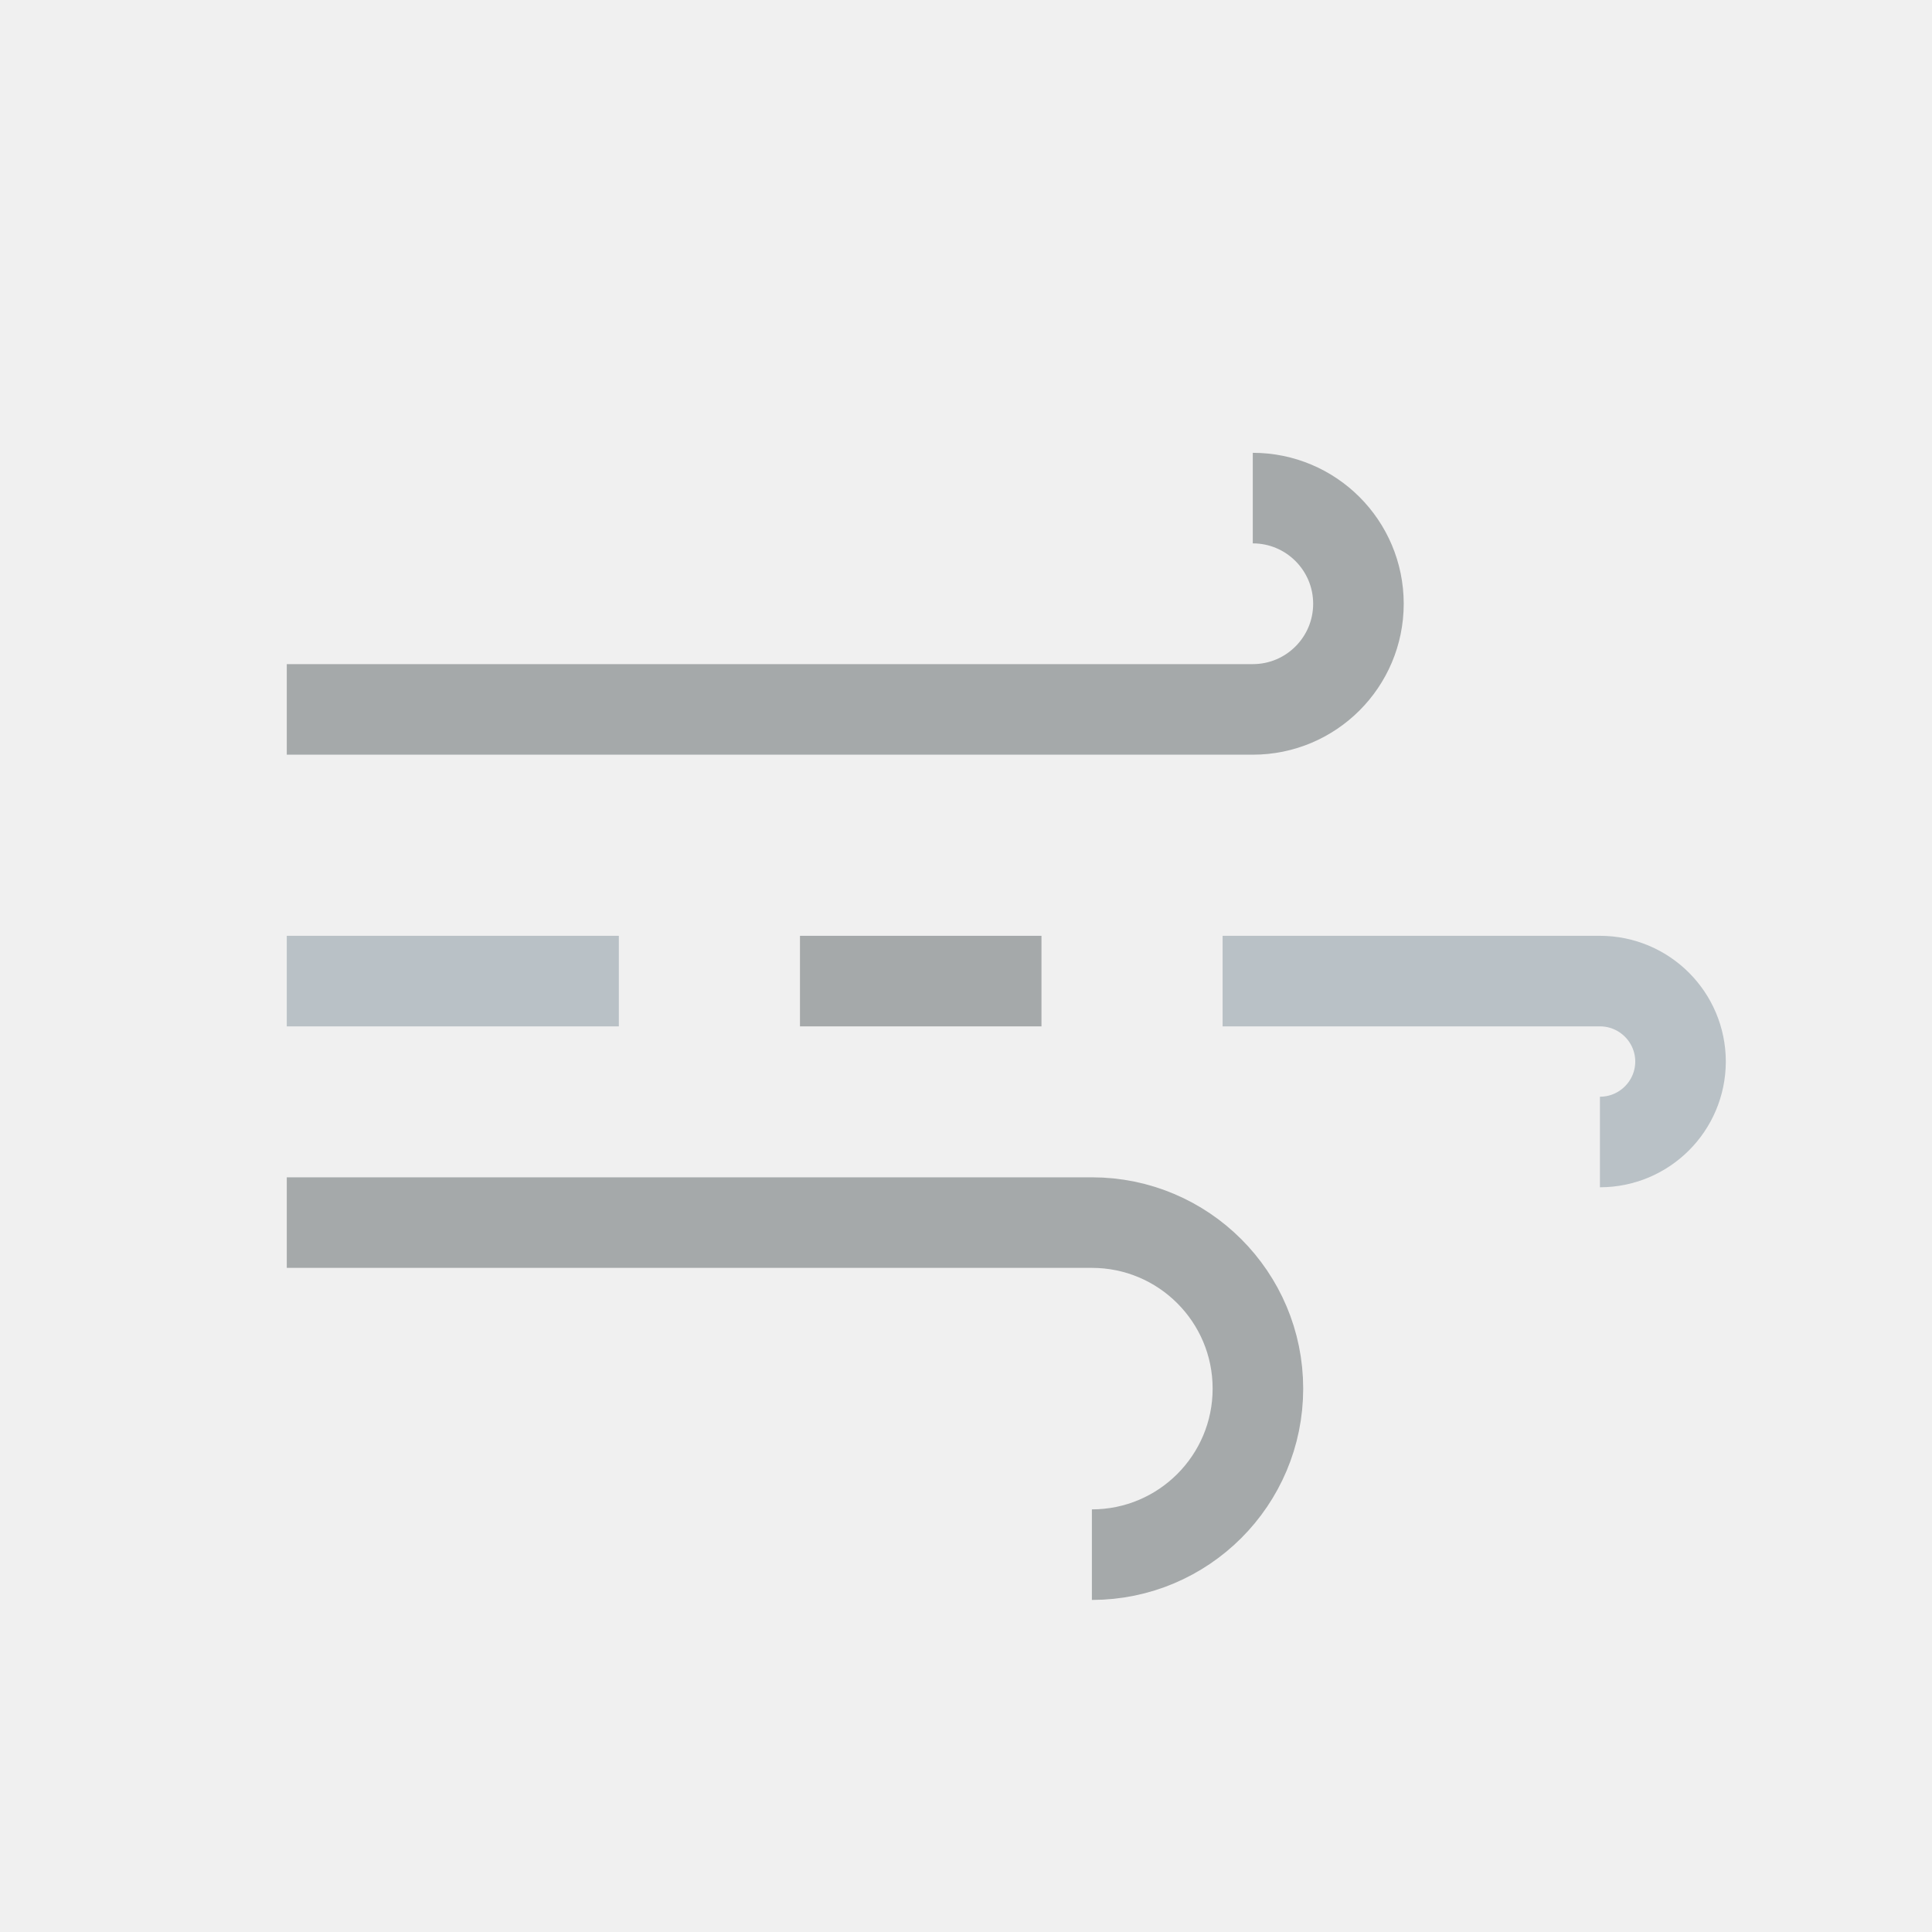
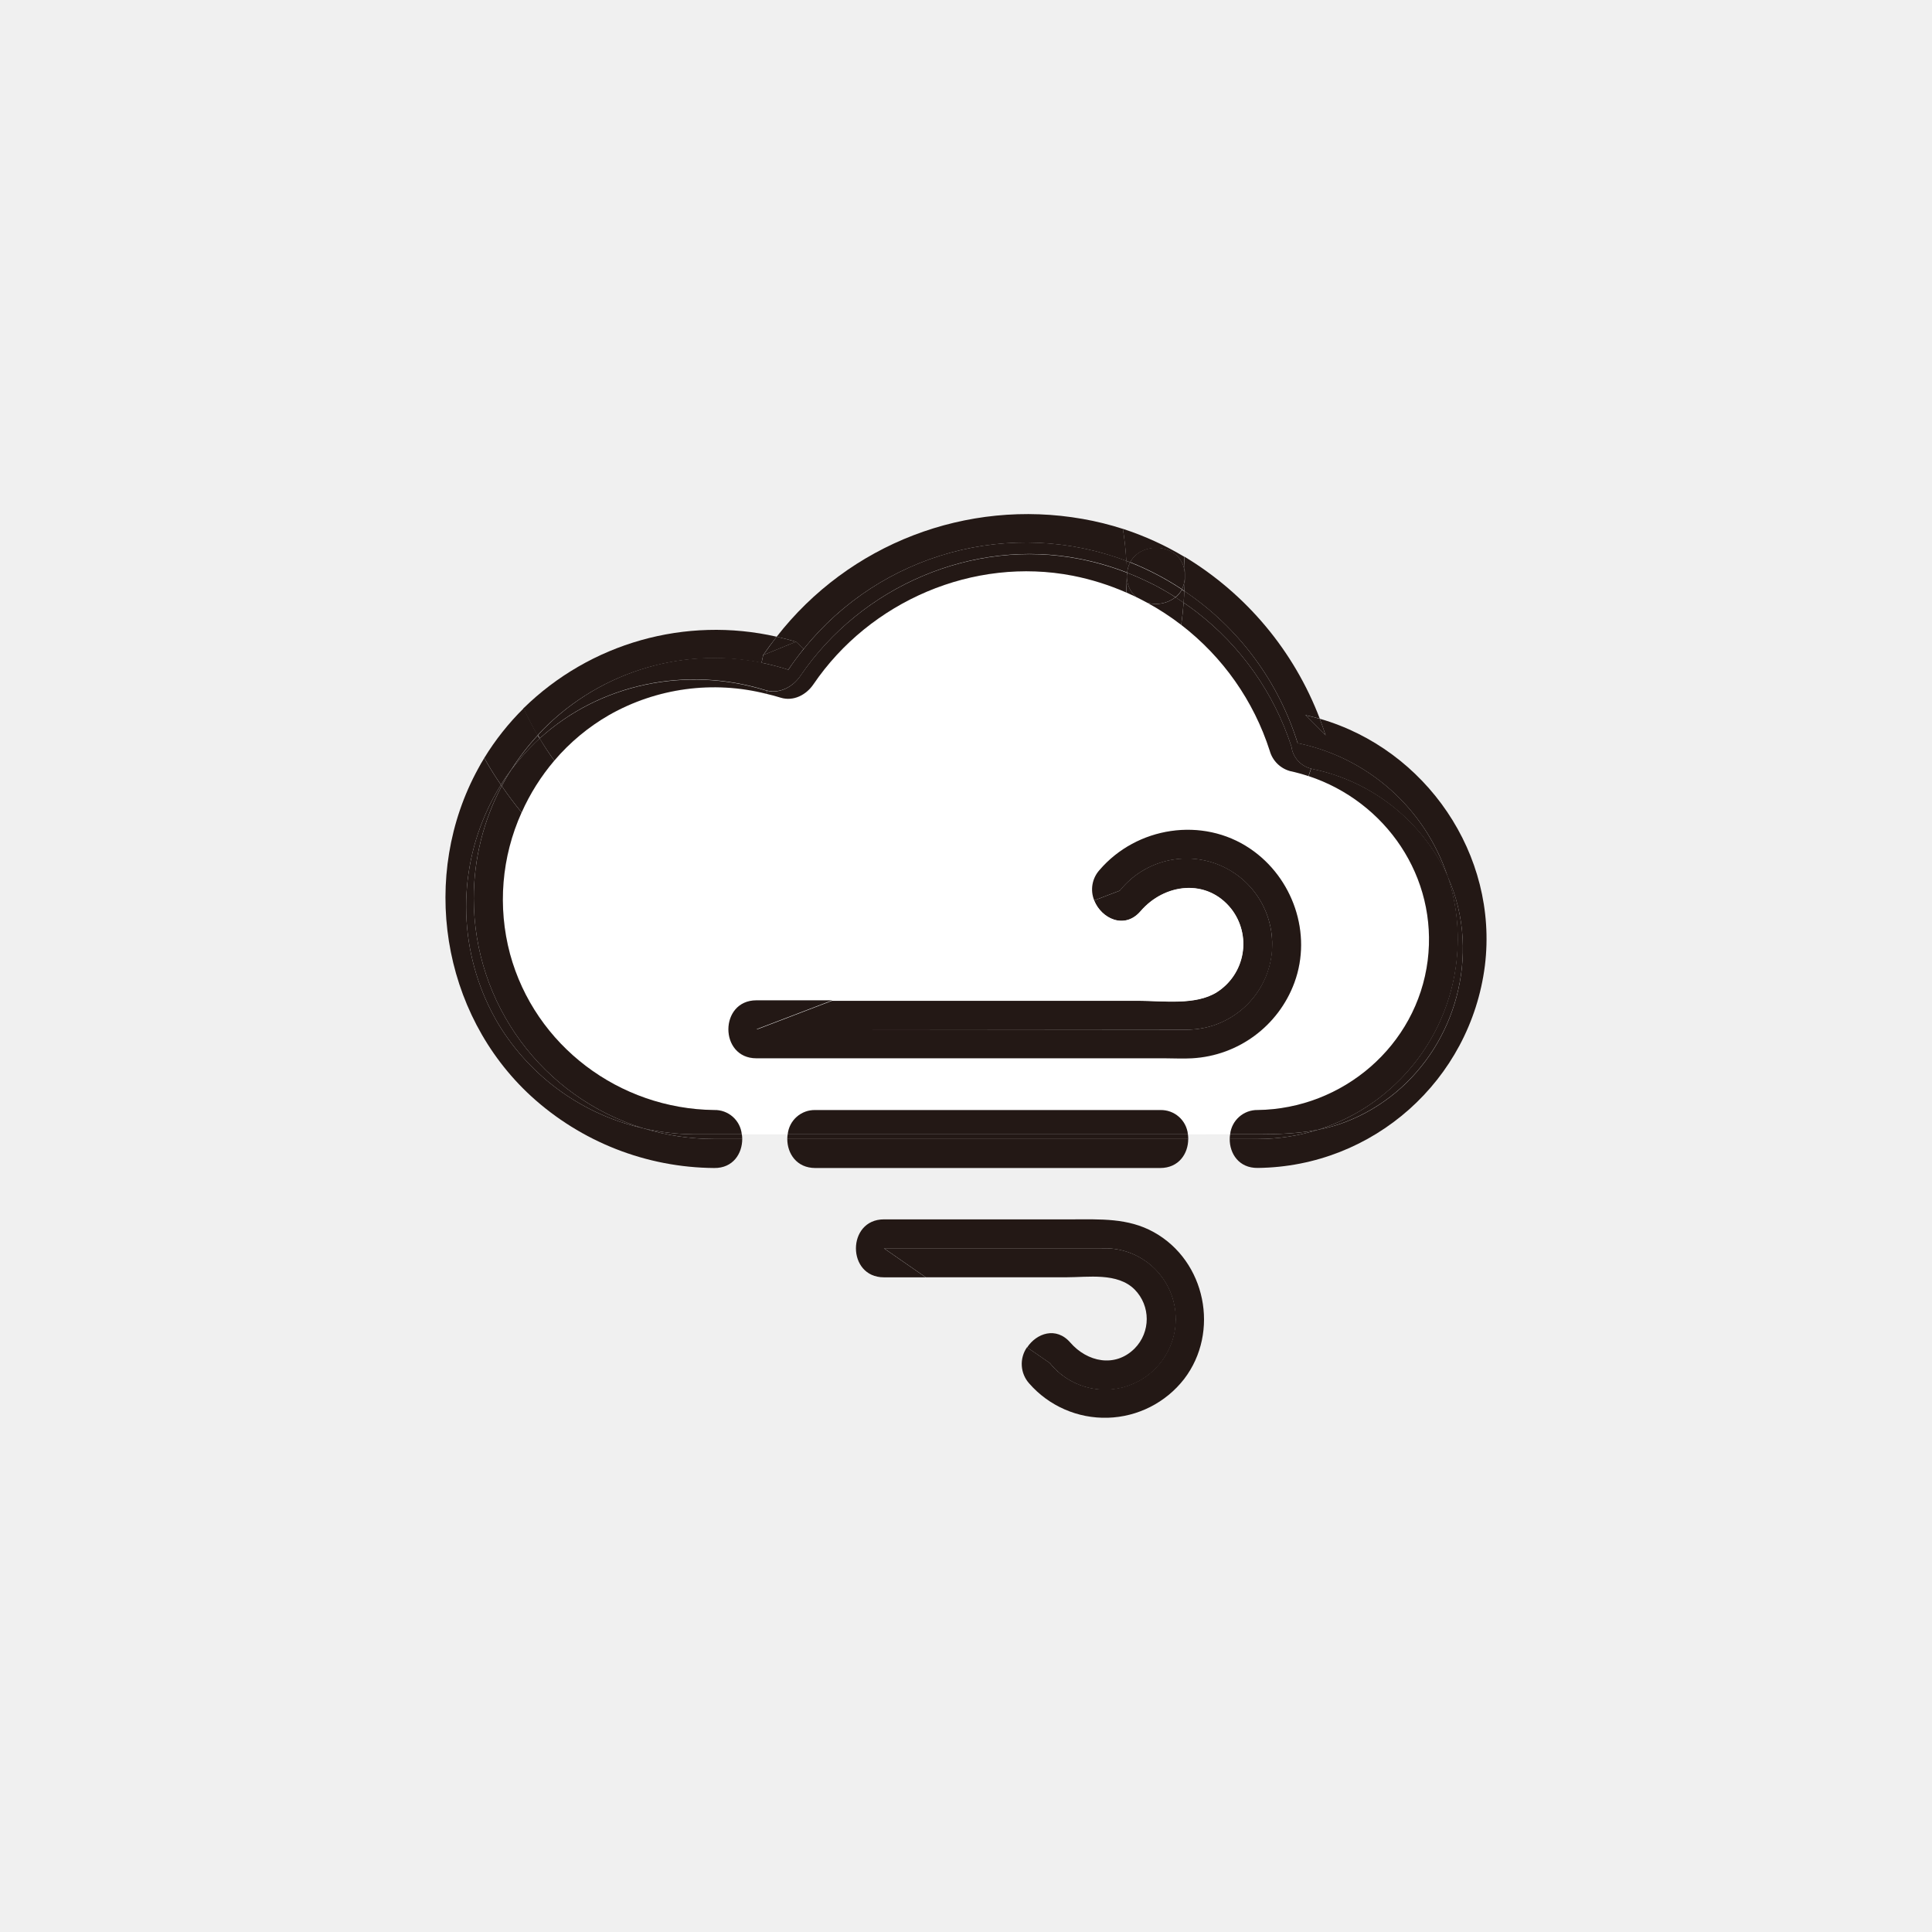
- <svg xmlns="http://www.w3.org/2000/svg" data-name="Layer 1" id="Layer_1" viewBox="0 0 64 64">
-   <path style="stroke: #a5a9aa; fill: none; troke-linecap: round; stroke-miterlimit: 10; stroke-width: 3px;" d="M9.5,40.5H36.17a5.5,5.5,0,0,1,5.5,5.5h0a5.5,5.5,0,0,1-5.5,5.5" />
-   <path style="stroke: #a5a9aa; fill: none; troke-linecap: round; stroke-miterlimit: 10; stroke-width: 3px;" d="M41.5,16.5A3.5,3.5,0,0,1,45,20h0a3.5,3.5,0,0,1-3.5,3.5H9.5" />
-   <path style="stroke: #b9c1c6; fill: none; troke-linecap: round; stroke-miterlimit: 10; stroke-width: 3px;" d="M40.5,32.5H53a2.67,2.67,0,0,1,2.67,2.67h0A2.67,2.67,0,0,1,53,37.83" />
-   <line style="stroke: #a5a9aa; fill: none; troke-linecap: round; stroke-miterlimit: 10; stroke-width: 3px;" x1="26.5" x2="34.5" y1="32.5" y2="32.5" />
-   <line style="stroke: #b9c1c6; fill: none; troke-linecap: round; stroke-miterlimit: 10; stroke-width: 3px;" x1="9.5" x2="20.5" y1="32.5" y2="32.5" />
+ <svg xmlns="http://www.w3.org/2000/svg" viewBox="0 0 500 500">
+   <path style="fill: #231815;" d="M306.62,148.53c-.39-7.82-11-8.81-14.14-3l-1-.38c-.15-2.8-.46-5.56-.88-8.29a78.12,78.12,0,0,1,15.83,7.19C306.54,145.56,306.61,147,306.62,148.53Z" />
+   <path style="fill: #231815;" d="M291.63,149c0-.28,0-.56,0-.84a.12.12,0,0,1,.08,0A6.49,6.49,0,0,0,291.63,149Z" />
+   <path style="fill: #231815;" d="M329.28,244.34a22.14,22.14,0,0,1-22.14,22.14H195.75l19.63-7.5h79.27c6.26,0,14.74,1.26,20.26-2.23a14.79,14.79,0,0,0,3.72-21.55c-6.32-8-17.32-6.58-23.48.62-4.14,4.81-10.1,1.88-12-2.77l6.64-2.54a22.14,22.14,0,0,1,39.45,13.82Z" />
+   <path style="fill: #231815;" d="M204,173.33a61.87,61.87,0,0,0-6.9-1.81l.42-2q4.25-1.71,8.48-3.45l2,1.84C206.59,169.67,205.27,171.47,204,173.33Z" />
+   <path style="fill: #231815;" d="M292.48,145.55a73.43,73.43,0,0,1,13.39,7,6.31,6.31,0,0,1-1.65,2c-1.31-.84-2.66-1.63-4-2.38-1-.56-2.06-1.09-3.11-1.59s-1.83-.87-2.77-1.28-1.74-.73-2.63-1.07A7,7,0,0,1,292.48,145.55Z" />
+   <path style="fill: #231815;" d="M129.64,203.11c.8-1.28,1.65-2.54,2.56-3.77l.12-.15c-.89,1.38-1.71,2.79-2.48,4.23Z" />
+   <path style="fill: #231815;" d="M286,323.06a18.3,18.3,0,1,1-14.3,29.71l-5.87-4.06c2.41-3.67,7.51-5.48,11.18-1.24,4.35,5,11.55,6.58,16.63,1.52a10.87,10.87,0,0,0,0-15.27c-4.44-4.44-12-3.16-17.73-3.16H239.59l-10.83-7.51Z" />
+   <path style="fill: #fff;" d="M264.27,274h37.18c2.35,0,4.74.1,7.09,0A30,30,0,0,0,335,254.34c4.64-12.67-.37-27.14-11.46-34.64-12.35-8.37-29.43-5.7-39,5.54a7.48,7.48,0,0,0-1.35,7.84c1.85,4.65,7.82,7.58,12,2.77,6.16-7.2,17.15-8.59,23.48-.62a14.79,14.79,0,0,1-3.72,21.55c-5.51,3.49-14,2.23-20.26,2.23h-98.9c-9.65,0-9.67,15,0,15Zm43.16,19.58a7,7,0,0,0-7.16-6.28H211a7,7,0,0,0-7.15,6.28H192a7,7,0,0,0-7.14-6.29c-24.51-.28-46.37-16.61-52.84-40.4a54.63,54.63,0,0,1,3-36.6,55.74,55.74,0,0,1,8.48-13.43,54,54,0,0,1,14.15-11.78,55.07,55.07,0,0,1,40.73-5.5c1.24.29,2.48.64,3.7,1,3.34,1,6.62-.74,8.46-3.46,14.65-21.53,41.42-33.14,67.15-28.1a66.67,66.67,0,0,1,13.82,4.31c.87.38,1.73.78,2.57,1.18s1.94,1,2.89,1.49a67.66,67.66,0,0,1,8.77,5.72A66.87,66.87,0,0,1,328.6,194.3a7.55,7.55,0,0,0,5.24,5.24,44.76,44.76,0,0,1,4.78,1.31c20,6.6,33.51,26.11,30.82,47.72-2.75,22.09-22,38.41-44,38.7a7.05,7.05,0,0,0-7.13,6.28Z" />
+   <path style="fill: #231815;" d="M201,164.78q-1.83,2.31-3.5,4.76l-.42,2a62.28,62.28,0,0,0-58,18.77c-1.32-2.28-2.52-4.62-3.61-7A71.06,71.06,0,0,1,201,164.78Z" />
+   <path style="fill: #231815;" d="M291.69,148.24c.88.33,1.76.69,2.63,1.07s1.85.83,2.77,1.28,2.09,1,3.11,1.59c1.37.75,2.71,1.54,4,2.38a8.2,8.2,0,0,1-7.29,1.43c-.95-.52-1.91-1-2.89-1.49a7,7,0,0,1-2.41-5.46A6.49,6.49,0,0,1,291.69,148.24Z" />
+   <path style="fill: #231815;" d="M211,294.77h-7.25a7.62,7.62,0,0,1,.1-1.22H307.43a9.12,9.12,0,0,1,.09,1.22H211Z" />
+   <path style="fill: #231815;" d="M343.07,190.32l-5.23-5.23c1.26.27,2.5.6,3.73.95C342.1,187.45,342.6,188.87,343.07,190.32Z" />
+   <path style="fill: #231815;" d="M334.22,193.22a72.06,72.06,0,0,0-24.6-34.88c-1.08-.83-2.18-1.63-3.31-2.39q.13-1.5.19-3a73.87,73.87,0,0,1,29.32,39.36,51.8,51.8,0,0,1,38.8,34.48,49.44,49.44,0,0,0-34.71-27.71q-.32-.06-.65-.16A6.76,6.76,0,0,1,334.22,193.22Z" />
+   <path style="fill: #231815;" d="M306.32,156q-1-.71-2.1-1.39a6.31,6.31,0,0,0,1.65-2l.65.43Q306.45,154.45,306.32,156Z" />
+   <path style="fill: #231815;" d="M296.93,156a8.2,8.2,0,0,0,7.29-1.43q1.07.68,2.1,1.39c-.15,1.93-.36,3.86-.62,5.76A67.66,67.66,0,0,0,296.93,156Z" />
+   <path style="fill: #231815;" d="M291.5,145.17l1,.38a7,7,0,0,0-.8,2.69.12.12,0,0,0-.08,0C291.6,147.2,291.56,146.17,291.5,145.17Z" />
+   <path style="fill: #231815;" d="M179.5,293.56c4.16,0,8.32,0,12.49,0a7.49,7.49,0,0,1,.1,1.21h-7.24A62.18,62.18,0,0,1,166.46,292,60.57,60.57,0,0,0,179.5,293.56Z" />
+   <path style="fill: #231815;" d="M125.33,196.16a67.93,67.93,0,0,1,10.22-12.88c1.09,2.39,2.28,4.73,3.61,7a61.58,61.58,0,0,0-6.84,8.89l-.12.15c-.92,1.23-1.77,2.49-2.56,3.77q-1.39-2-2.65-4.08C126.42,198.08,125.87,197.12,125.33,196.16Z" />
+   <path style="fill: #231815;" d="M306.63,149v.08c0,.14,0,.27,0,.41v.1a7.45,7.45,0,0,1-.75,2.89,73.43,73.43,0,0,0-13.39-7c3.1-5.83,13.75-4.84,14.14,3C306.63,148.7,306.63,148.88,306.63,149Z" />
+   <path style="fill: #231815;" d="M125.71,210.53a59.6,59.6,0,0,0,3.37,54.65A59,59,0,0,0,166.46,292a62.18,62.18,0,0,0,18.39,2.77h7.24c0,3.78-2.38,7.56-7.24,7.51a71,71,0,0,1-47.43-18.62c-23.28-21.42-28.82-57.14-13.65-84.78.5-.93,1-1.82,1.56-2.71.54,1,1.09,1.92,1.66,2.86q1.26,2.08,2.65,4.08A57.58,57.58,0,0,0,125.71,210.53Z" />
+   <path style="fill: #231815;" d="M143.46,196.84A55.74,55.74,0,0,0,135,210.27c-1.8-2.2-3.52-4.48-5.14-6.85.76-1.44,1.58-2.85,2.48-4.23.8-1.08,1.65-2.11,2.51-3.11a56.73,56.73,0,0,1,4.82-5C140.83,193.08,142.1,195,143.46,196.84Z" />
+   <path style="fill: #231815;" d="M143.46,196.84c-1.36-1.86-2.63-3.76-3.8-5.72C155.2,177,177.52,172.33,198,178.64l.53.14-.19.78a55.07,55.07,0,0,0-40.73,5.5A54,54,0,0,0,143.46,196.84Z" />
+   <path style="fill: #231815;" d="M122.61,232.54a62,62,0,0,1,7.24-29.12c1.62,2.37,3.34,4.65,5.14,6.85a54.63,54.63,0,0,0-3,36.6c6.47,23.8,28.33,40.12,52.84,40.4a7,7,0,0,1,7.14,6.29c-4.17,0-8.34,0-12.49,0a60.57,60.57,0,0,1-13-1.55A62.25,62.25,0,0,1,122.61,232.54Z" />
+   <path style="fill: #231815;" d="M341.05,292.39c-6.4,1.26-12.86,1.16-19.5,1.16h-3.19a7.05,7.05,0,0,1,7.13-6.28c22-.29,41.21-16.62,44-38.7,2.69-21.6-10.87-41.12-30.82-47.72l.66-1.94q.32.1.65.16a49.44,49.44,0,0,1,34.71,27.71,51.79,51.79,0,0,1-33.59,65.6Z" />
+   <path style="fill: #231815;" d="M211,294.77h96.51c0,3.75-2.41,7.51-7.25,7.51H211c-4.84,0-7.25-3.76-7.25-7.51Z" />
+   <path style="fill: #231815;" d="M198.53,178.78c3.4.78,6.7-1.07,8.59-3.84,15.77-23.2,44.6-35.69,72.31-30.26a71.59,71.59,0,0,1,12.18,3.53c0,.28,0,.56,0,.84,0,1.43-.08,2.85-.16,4.28A66.67,66.67,0,0,0,277.66,149c-25.74-5-52.51,6.57-67.15,28.1-1.84,2.71-5.13,4.48-8.46,3.46-1.23-.38-2.47-.72-3.7-1Z" />
+   <path style="fill: #231815;" d="M305.87,152.52a7.45,7.45,0,0,0,.75-2.89c0,1.11-.05,2.22-.11,3.32Z" />
+   <path style="fill: #231815;" d="M341.05,292.39a51.57,51.57,0,0,1-15.56,2.38h-7.24a7.63,7.63,0,0,1,.11-1.22h3.19C328.19,293.56,334.66,293.65,341.05,292.39Z" />
+   <path style="fill: #231815;" d="M325.49,294.77a51.57,51.57,0,0,0,15.56-2.38,41.71,41.71,0,0,0,7.12-2c19.36-7.41,31.47-27,30.35-47.57a45.29,45.29,0,0,0-3.88-16,51.8,51.8,0,0,0-38.8-34.48,73.87,73.87,0,0,0-29.32-39.36c.05-1.1.1-2.21.11-3.32v-.1c0-.13,0-.27,0-.41V149c0-.17,0-.34,0-.52,0-1.49-.09-3-.17-4.46a83.7,83.7,0,0,1,35.11,42c-1.23-.34-2.47-.68-3.73-.95l5.23,5.23c-.46-1.44-1-2.86-1.51-4.29,27.43,7.88,46.27,35.15,42.73,63.9a59.91,59.91,0,0,1-58.8,52.35c-4.87.06-7.28-3.73-7.24-7.51Z" />
+   <path style="fill: #231815;" d="M122.61,232.54A62.25,62.25,0,0,0,166.46,292a59,59,0,0,1-37.38-26.82,59.6,59.6,0,0,1-3.37-54.65,57.58,57.58,0,0,1,3.93-7.42l.2.31A62,62,0,0,0,122.61,232.54Z" />
+   <path style="fill: #231815;" d="M307.14,266.48a22.14,22.14,0,1,0-17.31-36l-6.64,2.54a7.48,7.48,0,0,1,1.35-7.84c9.61-11.23,26.68-13.9,39-5.54,11.09,7.51,16.1,22,11.46,34.64a30,30,0,0,1-26.49,19.6c-2.35.14-4.74,0-7.09,0H195.75c-9.67,0-9.65-15,0-15h19.63l-19.63,7.5Z" />
+   <path style="fill: #231815;" d="M341.05,292.39a51.79,51.79,0,0,0,33.59-65.6,45.29,45.29,0,0,1,3.88,16c1.12,20.53-11,40.16-30.35,47.57A41.71,41.71,0,0,1,341.05,292.39Z" />
+   <path style="fill: #231815;" d="M291.47,153.32c.09-1.42.15-2.84.16-4.28a7,7,0,0,0,2.41,5.46C293.21,154.1,292.34,153.7,291.47,153.32Z" />
+   <path style="fill: #231815;" d="M139.65,191.12a56.73,56.73,0,0,0-4.82,5c-.86,1-1.71,2-2.51,3.11a61.58,61.58,0,0,1,6.84-8.89Z" />
+   <path style="fill: #231815;" d="M300.27,287.28a7,7,0,0,1,7.16,6.28H203.86a7,7,0,0,1,7.15-6.28h89.26Z" />
+   <path style="fill: #231815;" d="M304.25,341.36a18.3,18.3,0,0,0-18.3-18.3h-57.2l10.83,7.51H228.76c-9.67,0-9.65-15,0-15h48.63c7.33,0,14.52-.41,21.21,3.31,13.48,7.47,17.13,25.88,7.86,38a26,26,0,0,1-40.1,1.16,7.54,7.54,0,0,1-.57-9.37l5.87,4.06a18.3,18.3,0,0,0,32.6-11.41Z" />
+   <path style="fill: #231815;" d="M201,164.78c1.66.38,3.33.81,5,1.31q-4.23,1.73-8.48,3.45Q199.23,167.09,201,164.78Z" />
+   <path style="fill: #231815;" d="M290.62,136.88c.42,2.74.73,5.49.88,8.29A73.74,73.74,0,0,0,208,167.94l-2-1.84c-1.65-.51-3.32-.94-5-1.31a82.24,82.24,0,0,1,79.21-30.49A77.9,77.9,0,0,1,290.62,136.88Z" />
+   <path style="fill: #231815;" d="M197.13,171.52a61.87,61.87,0,0,1,6.9,1.81c1.24-1.86,2.56-3.66,4-5.4a73.74,73.74,0,0,1,83.52-22.77c.05,1,.1,2,.11,3a71.59,71.59,0,0,0-12.18-3.53c-27.71-5.43-56.55,7.06-72.31,30.26-1.9,2.78-5.19,4.62-8.59,3.84l-.53-.14c-20.48-6.31-42.8-1.68-58.35,12.48l-.5-.83a62.28,62.28,0,0,1,58-18.77Z" />
+   <path style="fill: #231815;" d="M306.62,149.53c0-.14,0-.27,0-.41C306.63,149.26,306.63,149.4,306.62,149.53Z" />
+   <path style="fill: #231815;" d="M339.29,198.92l-.66,1.94a44.76,44.76,0,0,0-4.78-1.31,7.55,7.55,0,0,1-5.24-5.24,66.87,66.87,0,0,0-22.91-32.59c.27-1.91.47-3.83.62-5.76,1.13.76,2.23,1.56,3.31,2.39a72.06,72.06,0,0,1,24.6,34.88A6.76,6.76,0,0,0,339.29,198.92Z" />
</svg>
